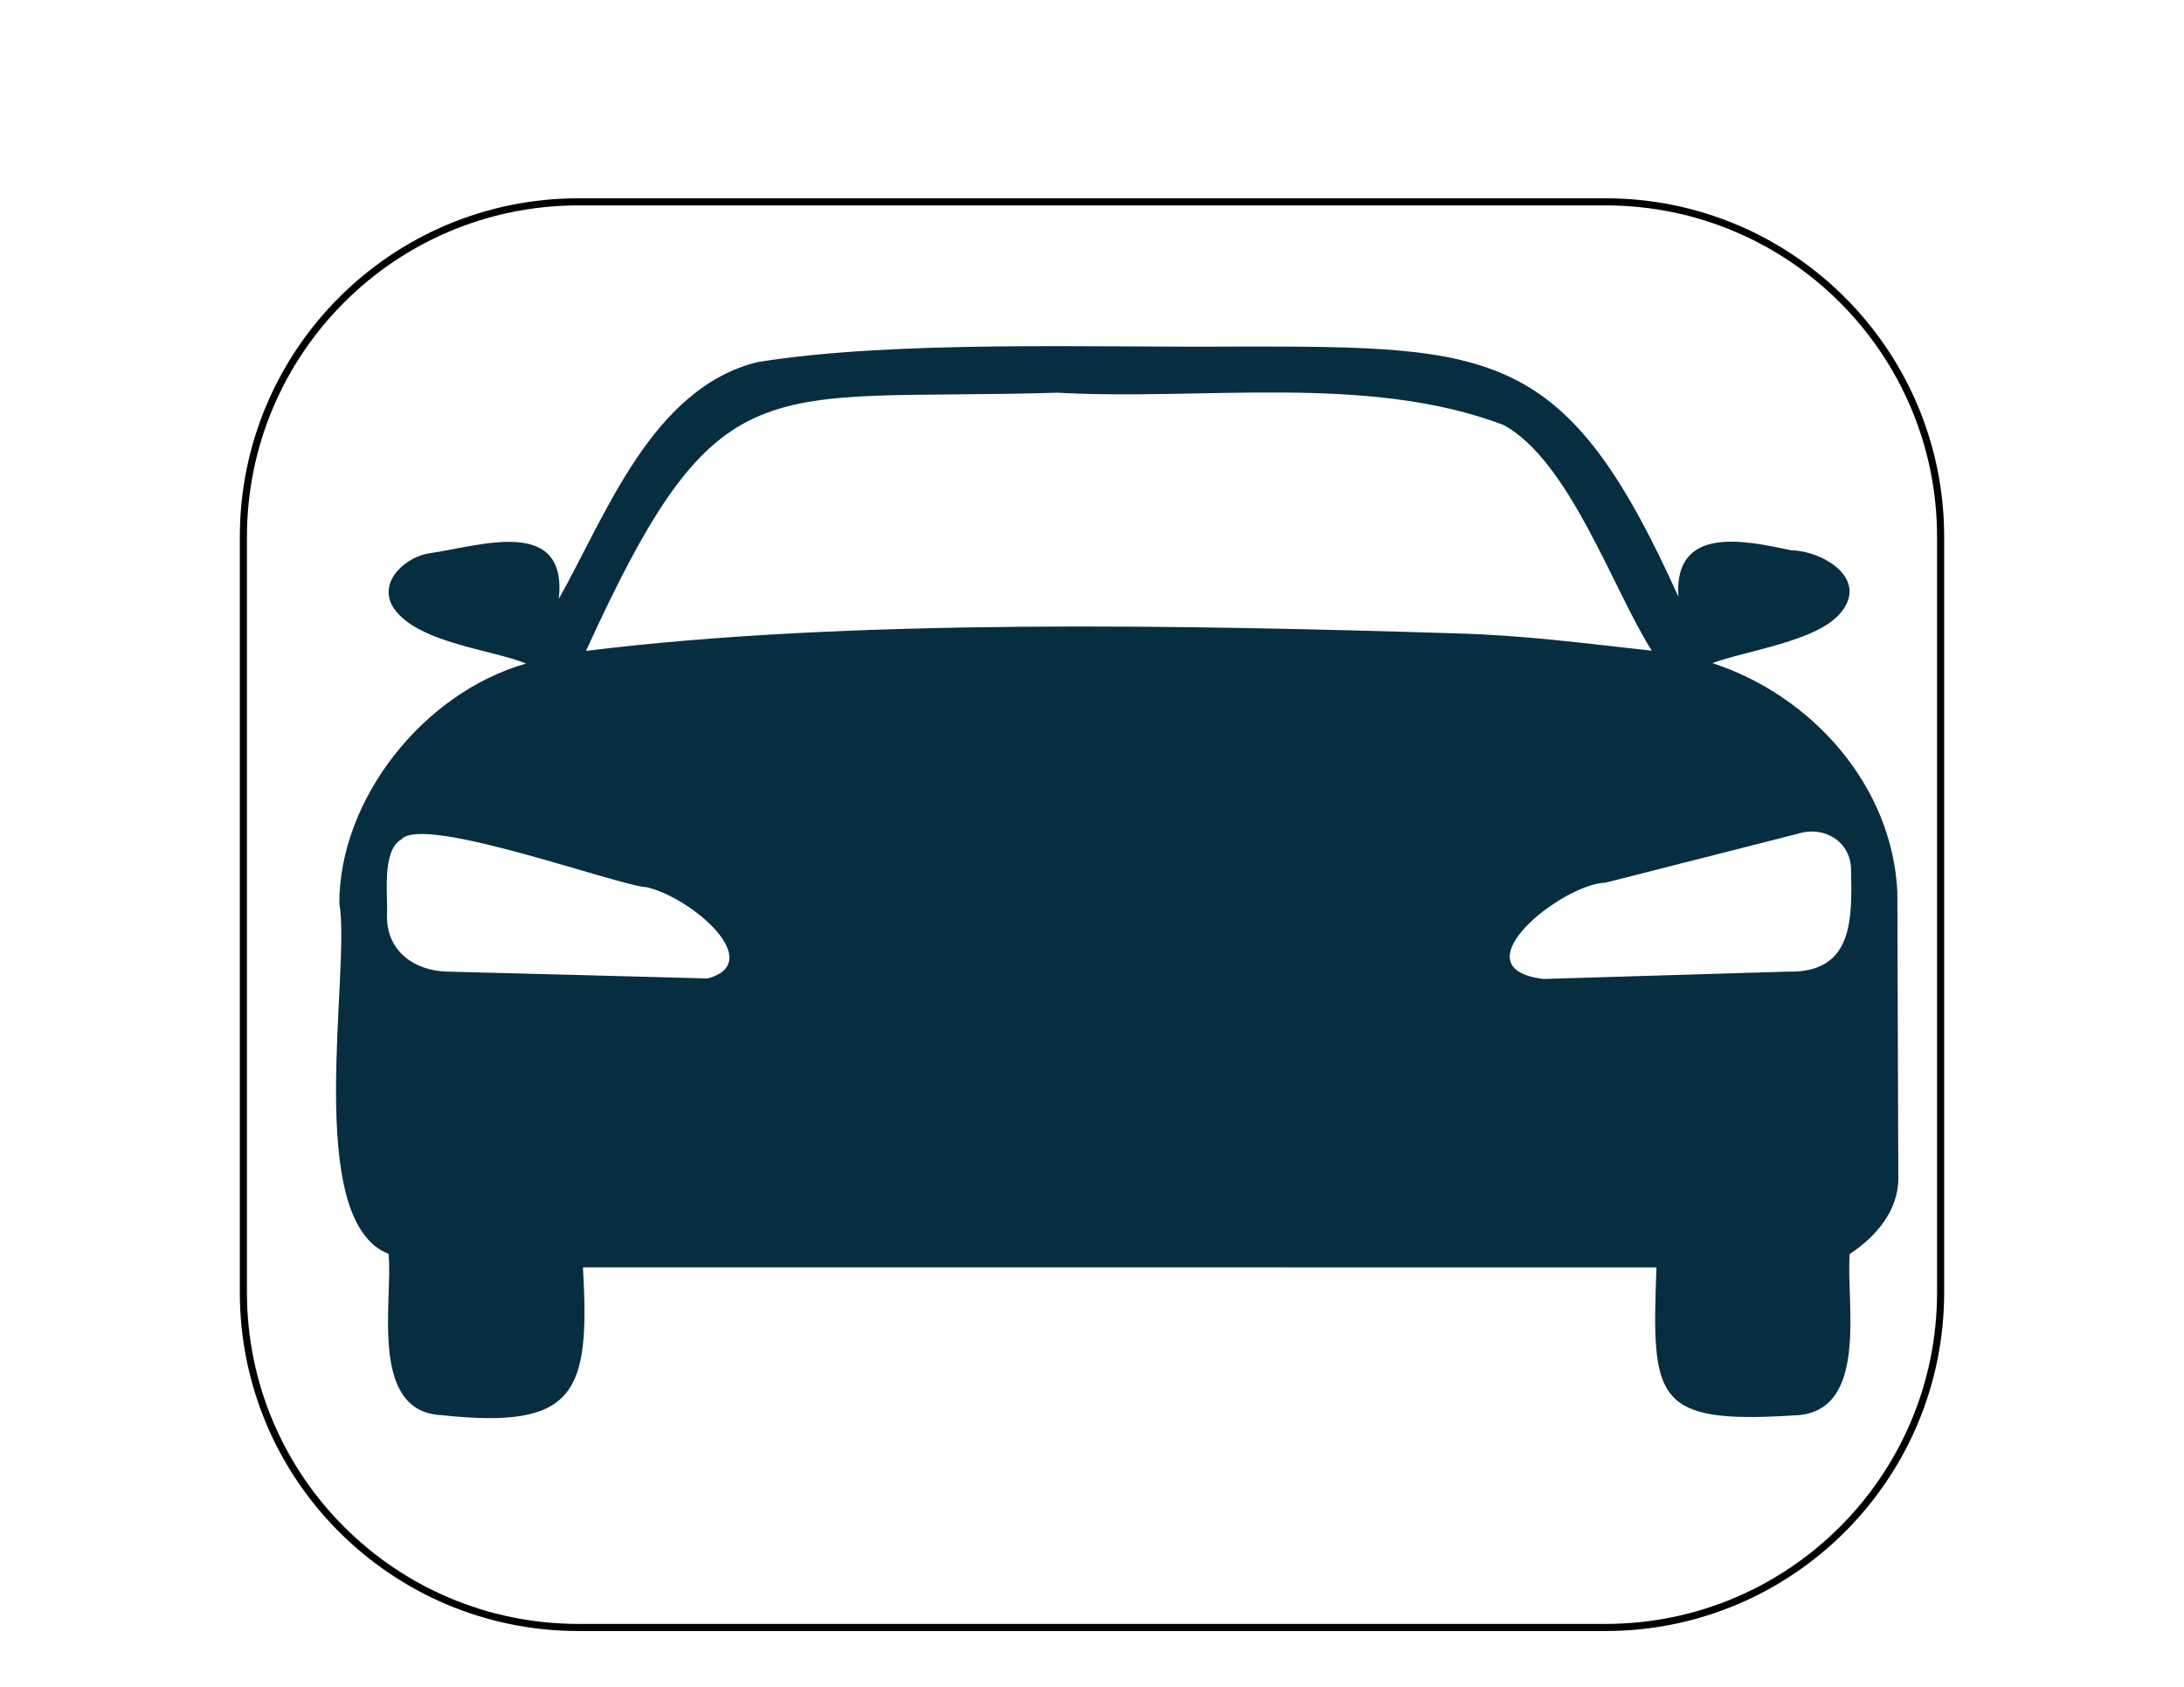
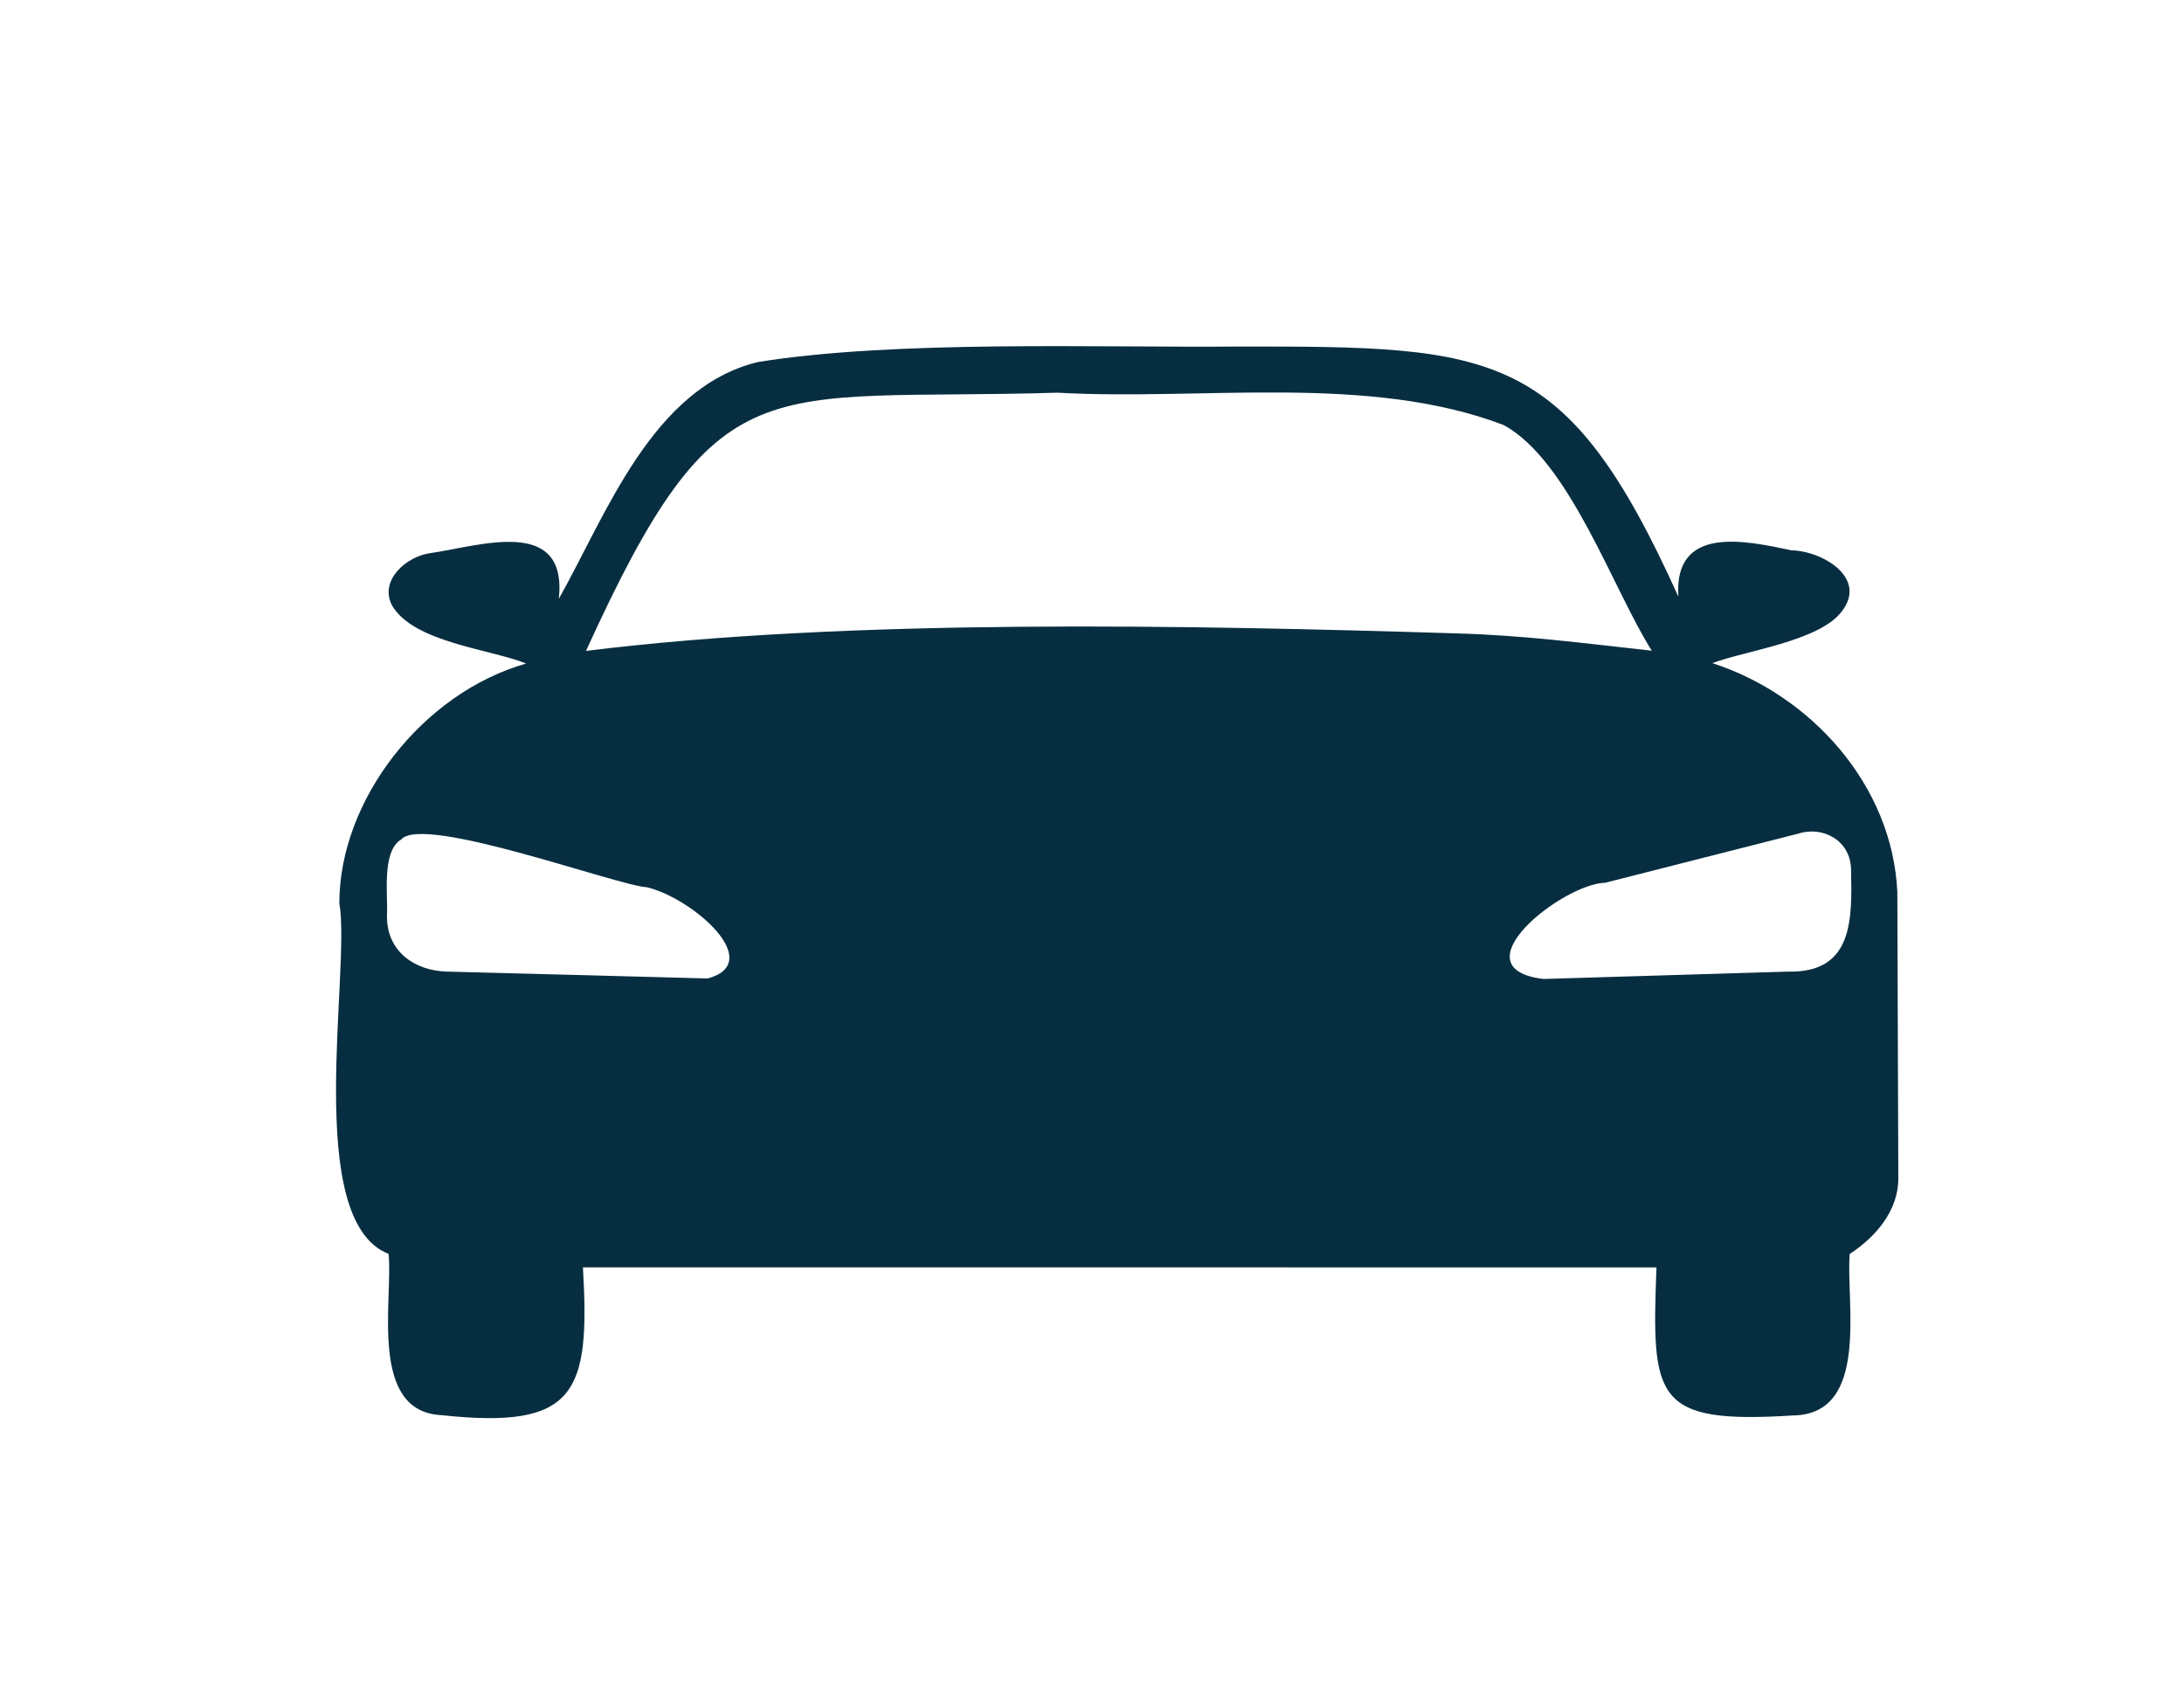
<svg xmlns="http://www.w3.org/2000/svg" id="Capa_1" data-name="Capa 1" viewBox="0 0 1709.71 1320">
  <defs>
    <style>
      .cls-1 {
        fill: #072e40;
      }

      .cls-2 {
        font-family: BebasNeue, 'Bebas Neue';
        font-size: 160.42px;
      }

      .cls-3 {
        stroke: #072e40;
        stroke-width: 17.55px;
      }

      .cls-3, .cls-4 {
        fill: none;
        stroke-miterlimit: 10;
      }

      .cls-4 {
        stroke: #000;
        stroke-width: 5.56px;
      }

      .cls-5 {
        letter-spacing: .03em;
      }

      .cls-6 {
        letter-spacing: .04em;
      }

      .cls-7 {
        letter-spacing: .01em;
      }
    </style>
  </defs>
  <path class="cls-1" d="M1296.74,992.12l-840.39-.03c5.69,98.37-5.24,127.08-110.91,115.67-57.21-2.81-37.61-90.81-41.25-126.23-67.52-26.27-29.33-222.09-38.55-274.56.07-80.87,65.07-164.44,146.24-187.56-28.21-11.43-88.11-16.37-105.05-45.58-10.18-19.96,11.79-38.46,30.13-40.86,37.88-5.34,107.46-29.59,100.52,35.8,37.08-65.89,73.1-165.38,155.94-185.39,107.87-17.26,264.38-11.19,375.25-12.1,202.19-.23,257.48,1.32,345.2,195.74-3.6-55.89,51.72-44.09,88.21-36.27,25.21.54,60.48,22.1,39.35,48.34-17.75,22.92-75.44,30.35-100.92,40.01,77.08,24.96,140.87,95.38,144.79,179.08,0,0,.77,224.17.77,224.17.09,25.61-18.03,46.23-38.06,59.26-3.08,37.6,16.04,125.21-43.97,126.38-109.58,6.98-111.14-13.12-107.3-115.85ZM1139.99,495.82c52.75,1.38,100.83,7.84,153.08,13.53-30-47.09-64.46-148.91-116.12-176.7-106.4-40.41-236.14-18.85-349.09-25.25-232.71,7.03-264.74-26.92-369.12,202.14,206.32-25.71,473.01-20.14,681.25-13.73ZM553.98,765.95c45.83-12.48-11.52-62.72-47.47-71.4-22.05-.9-174.93-57.27-192.34-37.5-15.77,9.27-10.28,44.71-11.24,60.19-.08,27.56,21.56,42.67,47.08,43.33,48.59,1.16,156.31,4.14,203.97,5.38ZM1208.37,766.33l191.29-5.76c51.19,1.24,50.22-40.99,49.42-79.26.05-23.25-21.99-35.05-41.36-28.73l-150.95,38.4c-33.52.78-117.44,67.16-48.41,75.36Z" />
-   <rect class="cls-4" x="190.53" y="158.01" width="1328.65" height="1115.97" rx="262.34" ry="262.34" />
</svg>
